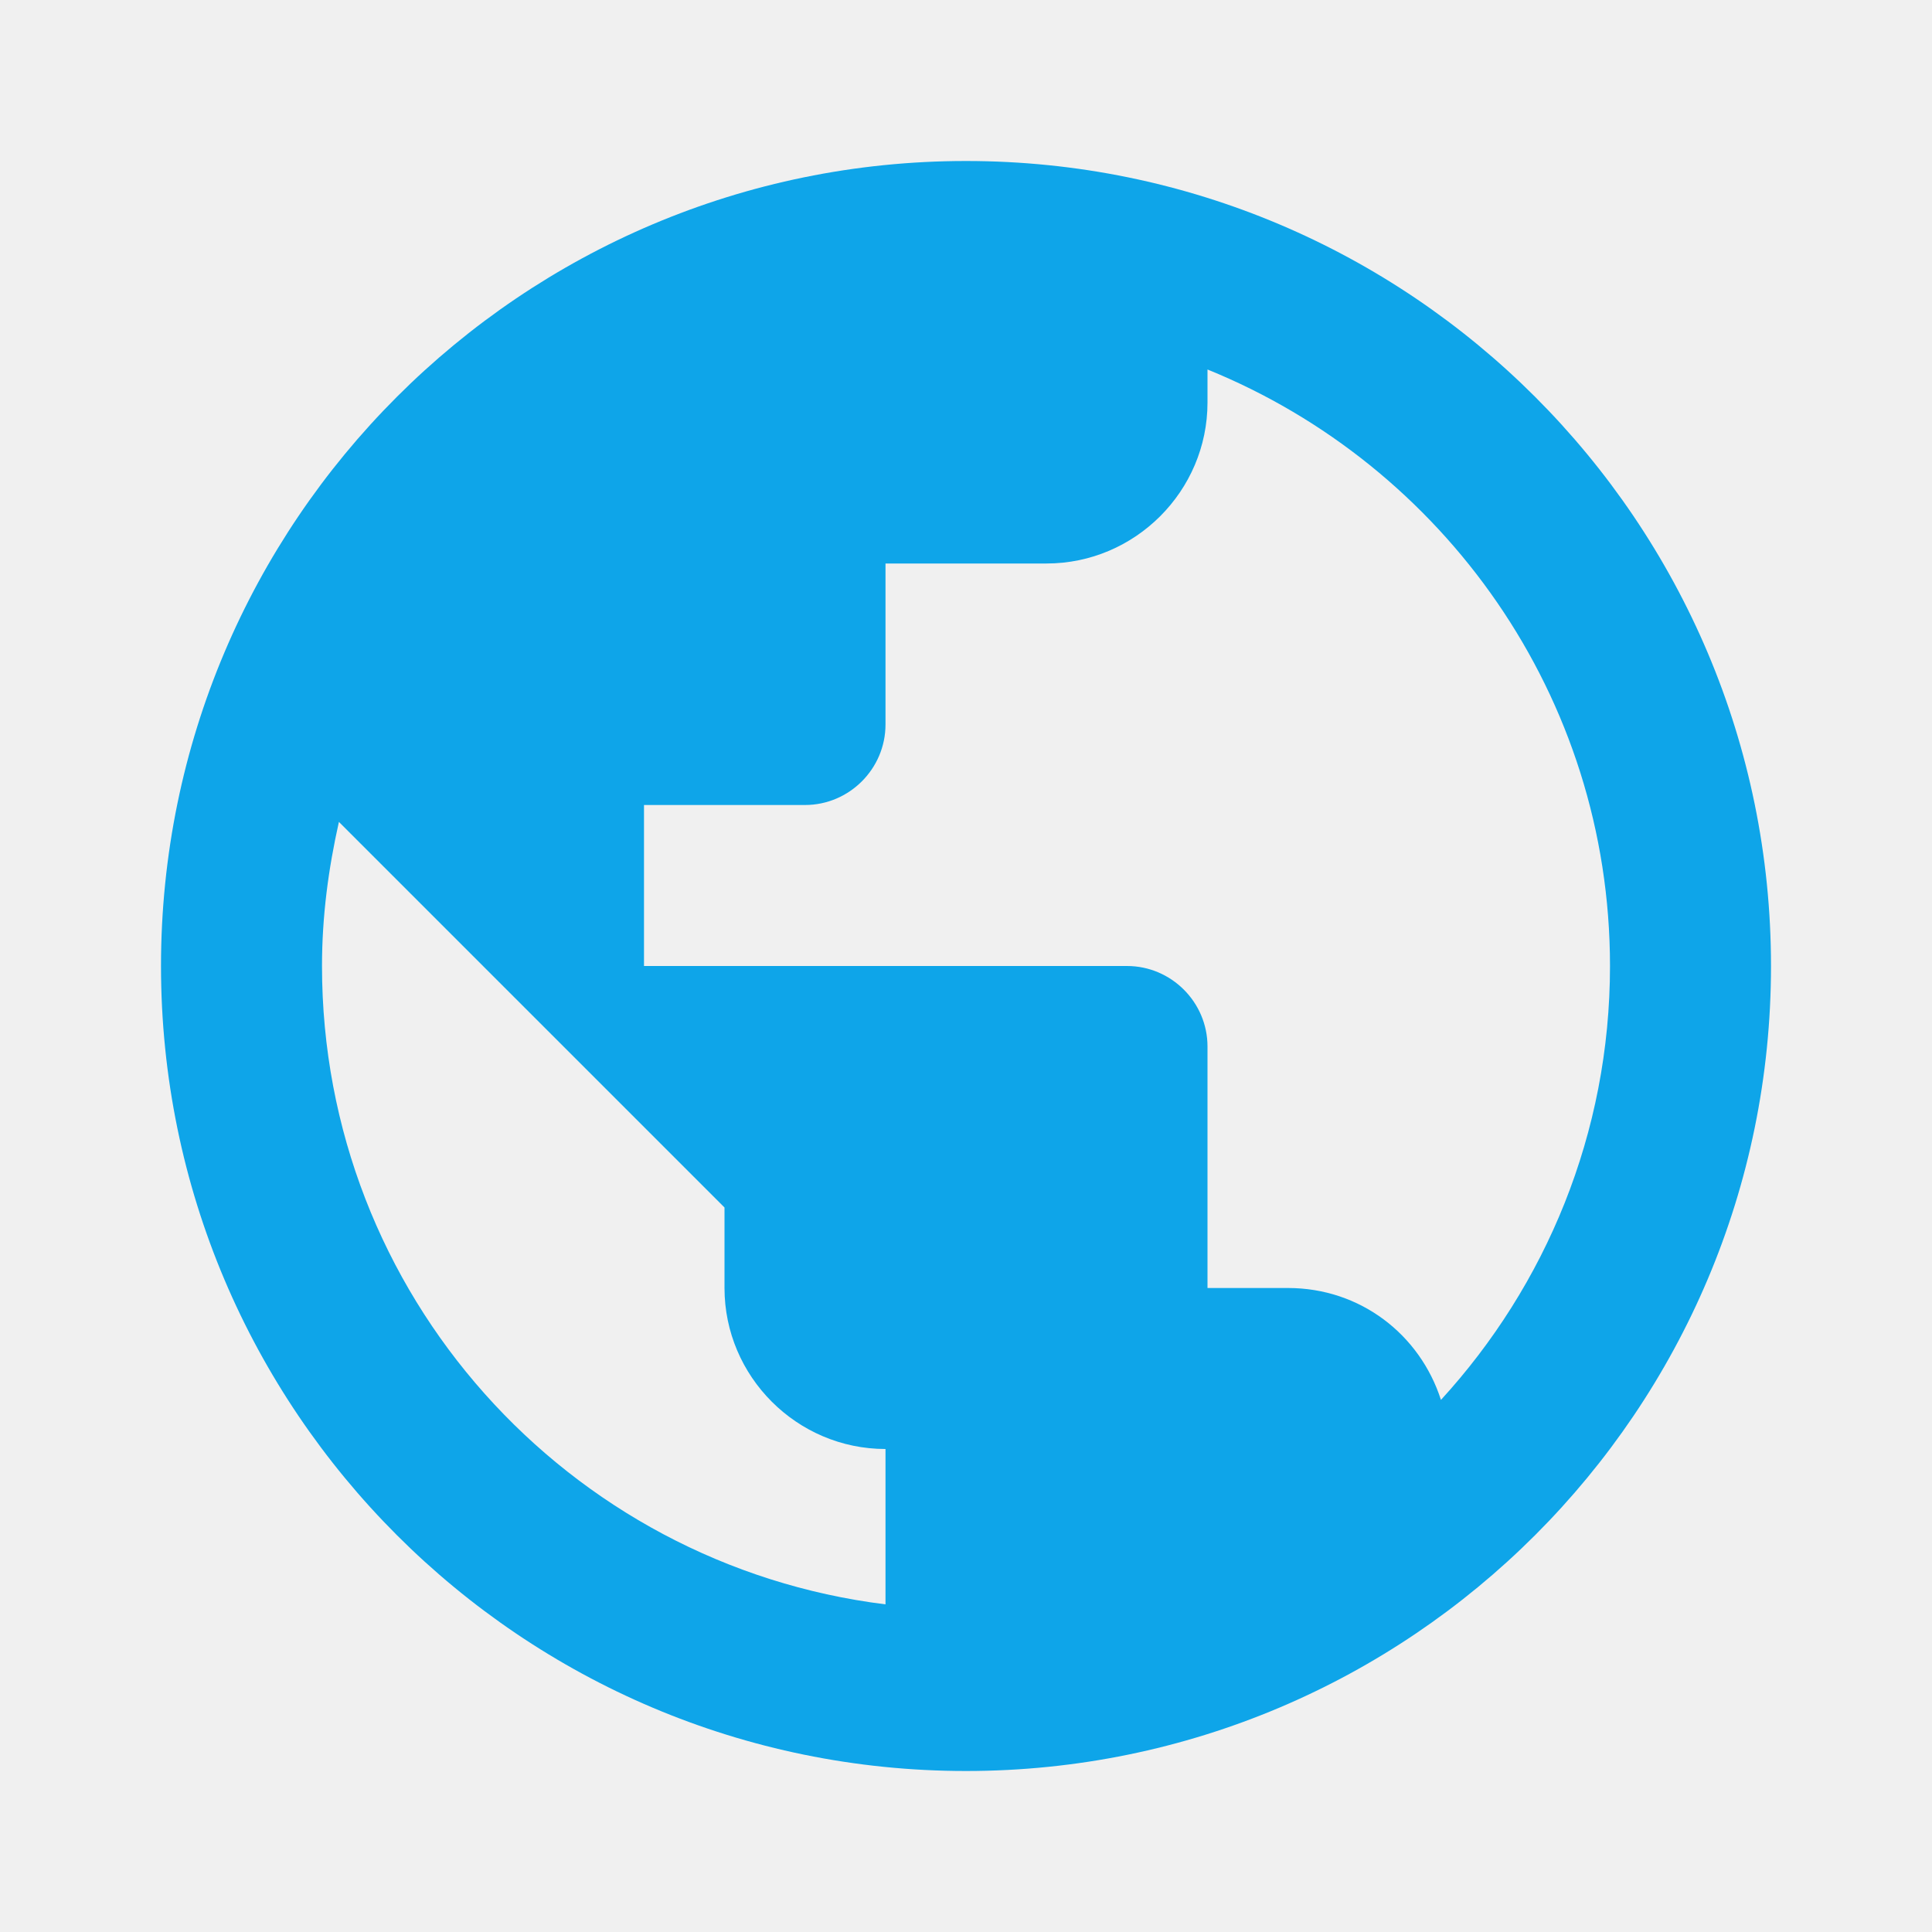
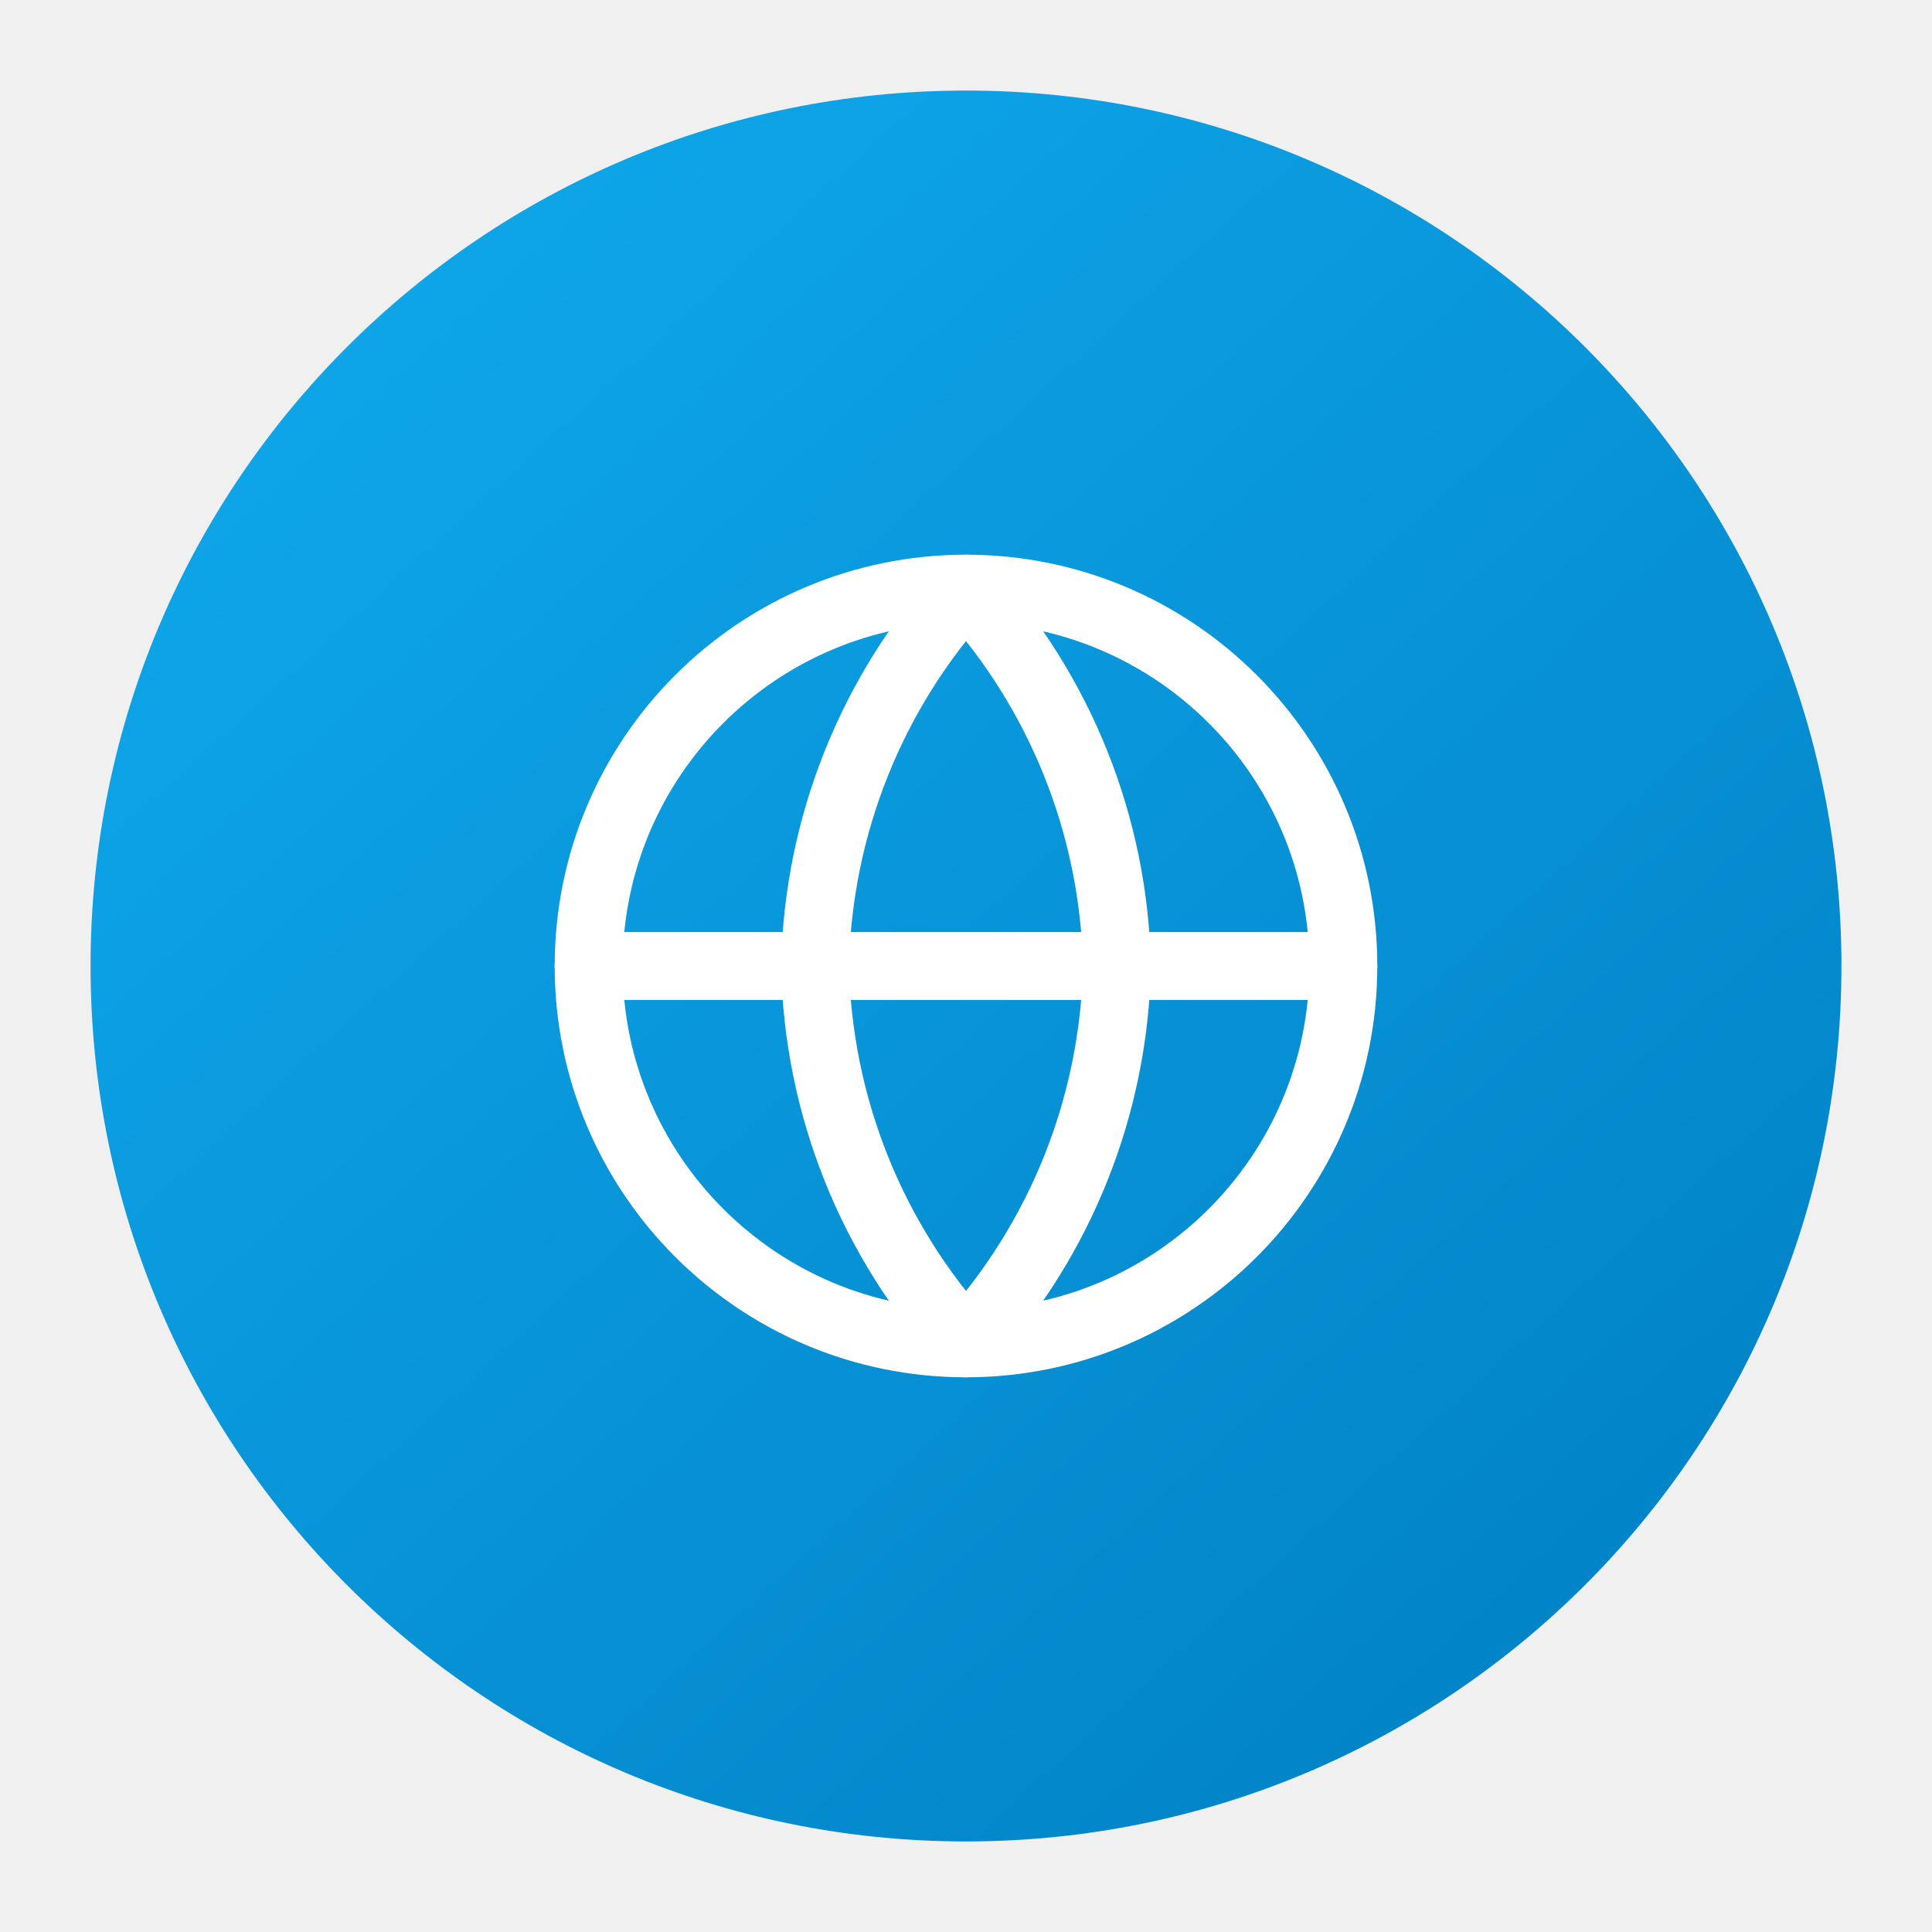
- <svg xmlns="http://www.w3.org/2000/svg" width="24" height="24" viewBox="0 0 24 24" fill="#0EA5E9" aria-hidden="true">
-   <path d="M12 2C6.48 2 2 6.48 2 12s4.48 10 10 10 10-4.48 10-10S17.52 2 12 2zm-1 17.93c-3.95-.49-7-3.85-7-7.93 0-.62.08-1.21.21-1.79L9 15v1c0 1.1.9 2 2 2v1.93zm6.9-2.54c-.26-.81-1-1.39-1.9-1.39h-1v-3c0-.55-.45-1-1-1H8v-2h2c.55 0 1-.45 1-1V7h2c1.1 0 2-.9 2-2v-.41c2.93 1.19 5 4.06 5 7.41 0 2.08-.8 3.97-2.1 5.39z" />
+ <svg xmlns="http://www.w3.org/2000/svg" width="128" height="128" viewBox="0 0 128 128" fill="none" aria-hidden="true">
+   <defs>
+     <linearGradient id="bg-website" x1="24" y1="20" x2="104" y2="108" gradientUnits="userSpaceOnUse">
+       <stop stop-color="#0EA5E9" />
+       <stop offset="1" stop-color="#0284C7" />
+     </linearGradient>
+   </defs>
+   <circle cx="64" cy="64" r="58" fill="url(#bg-website)" />
+   <g transform="translate(34 34) scale(2.5)" fill="none" stroke="#FFFFFF" stroke-width="1.8" stroke-linecap="round" stroke-linejoin="round">
+     <circle cx="12" cy="12" r="10" />
+     <path d="M2 12h20" />
+     <path d="M12 2a15.3 15.3 0 014 10 15.3 15.3 0 01-4 10 15.3 15.3 0 01-4-10 15.3 15.3 0 014-10z" />
+   </g>
</svg>
